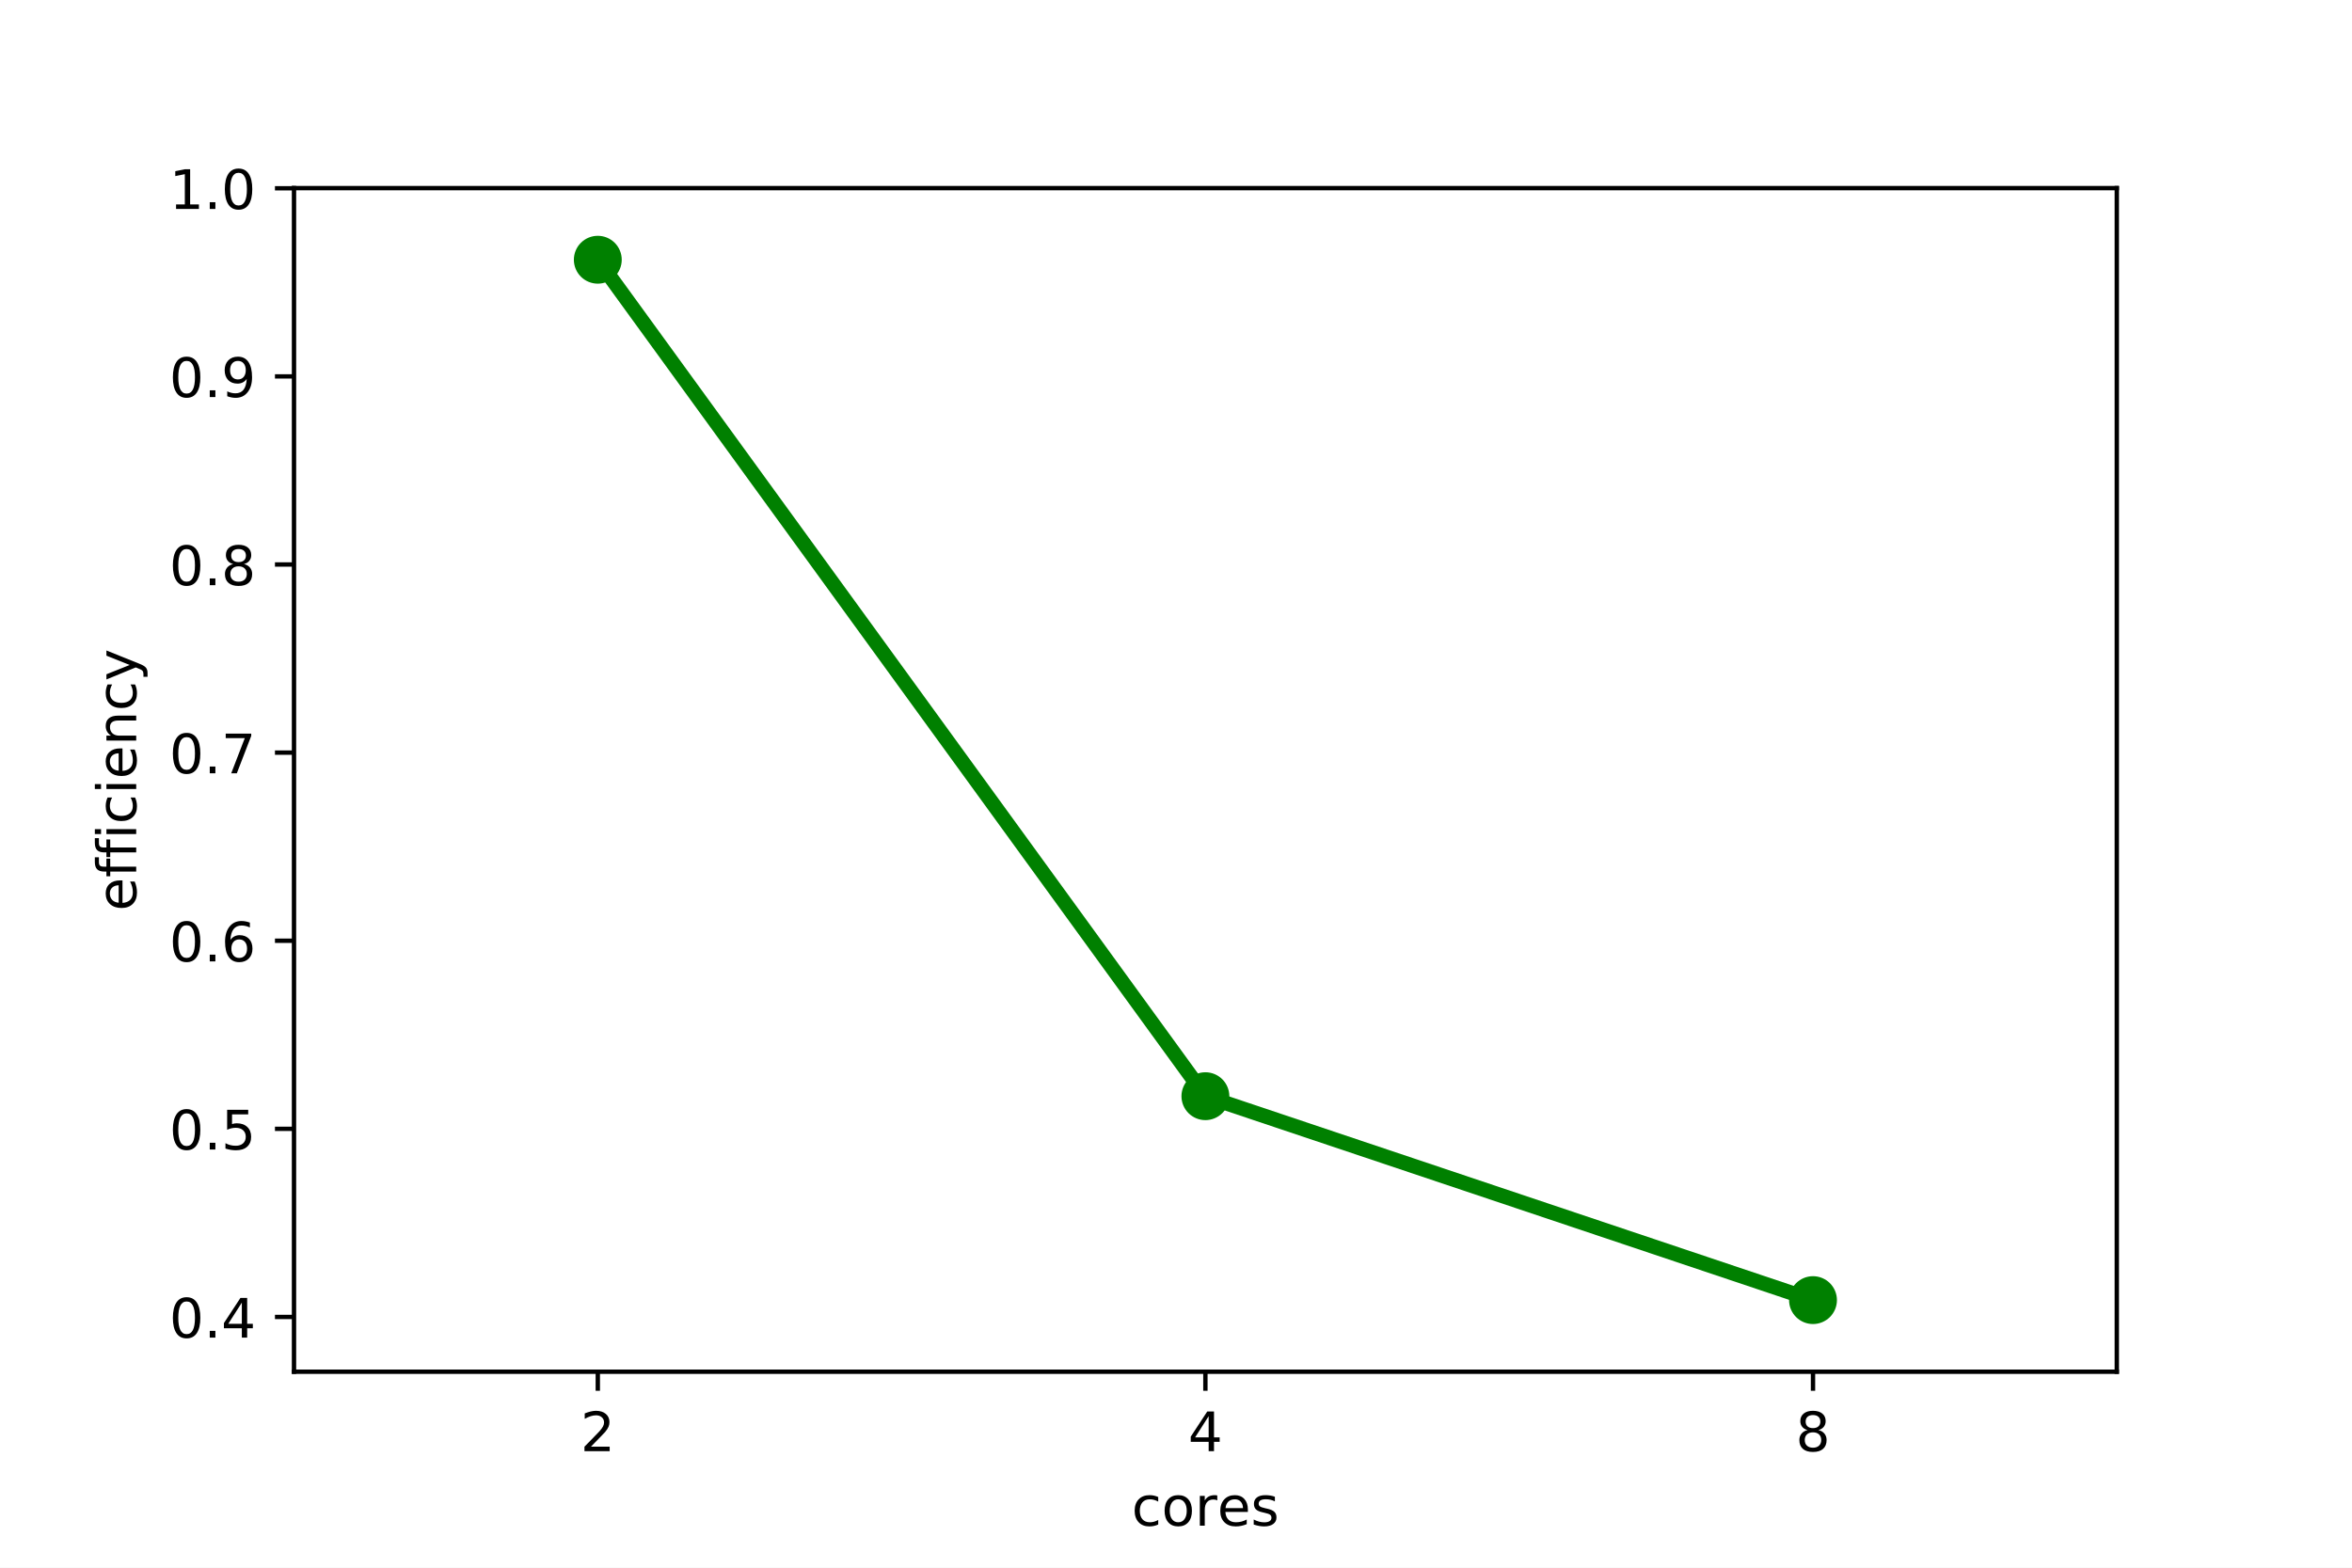
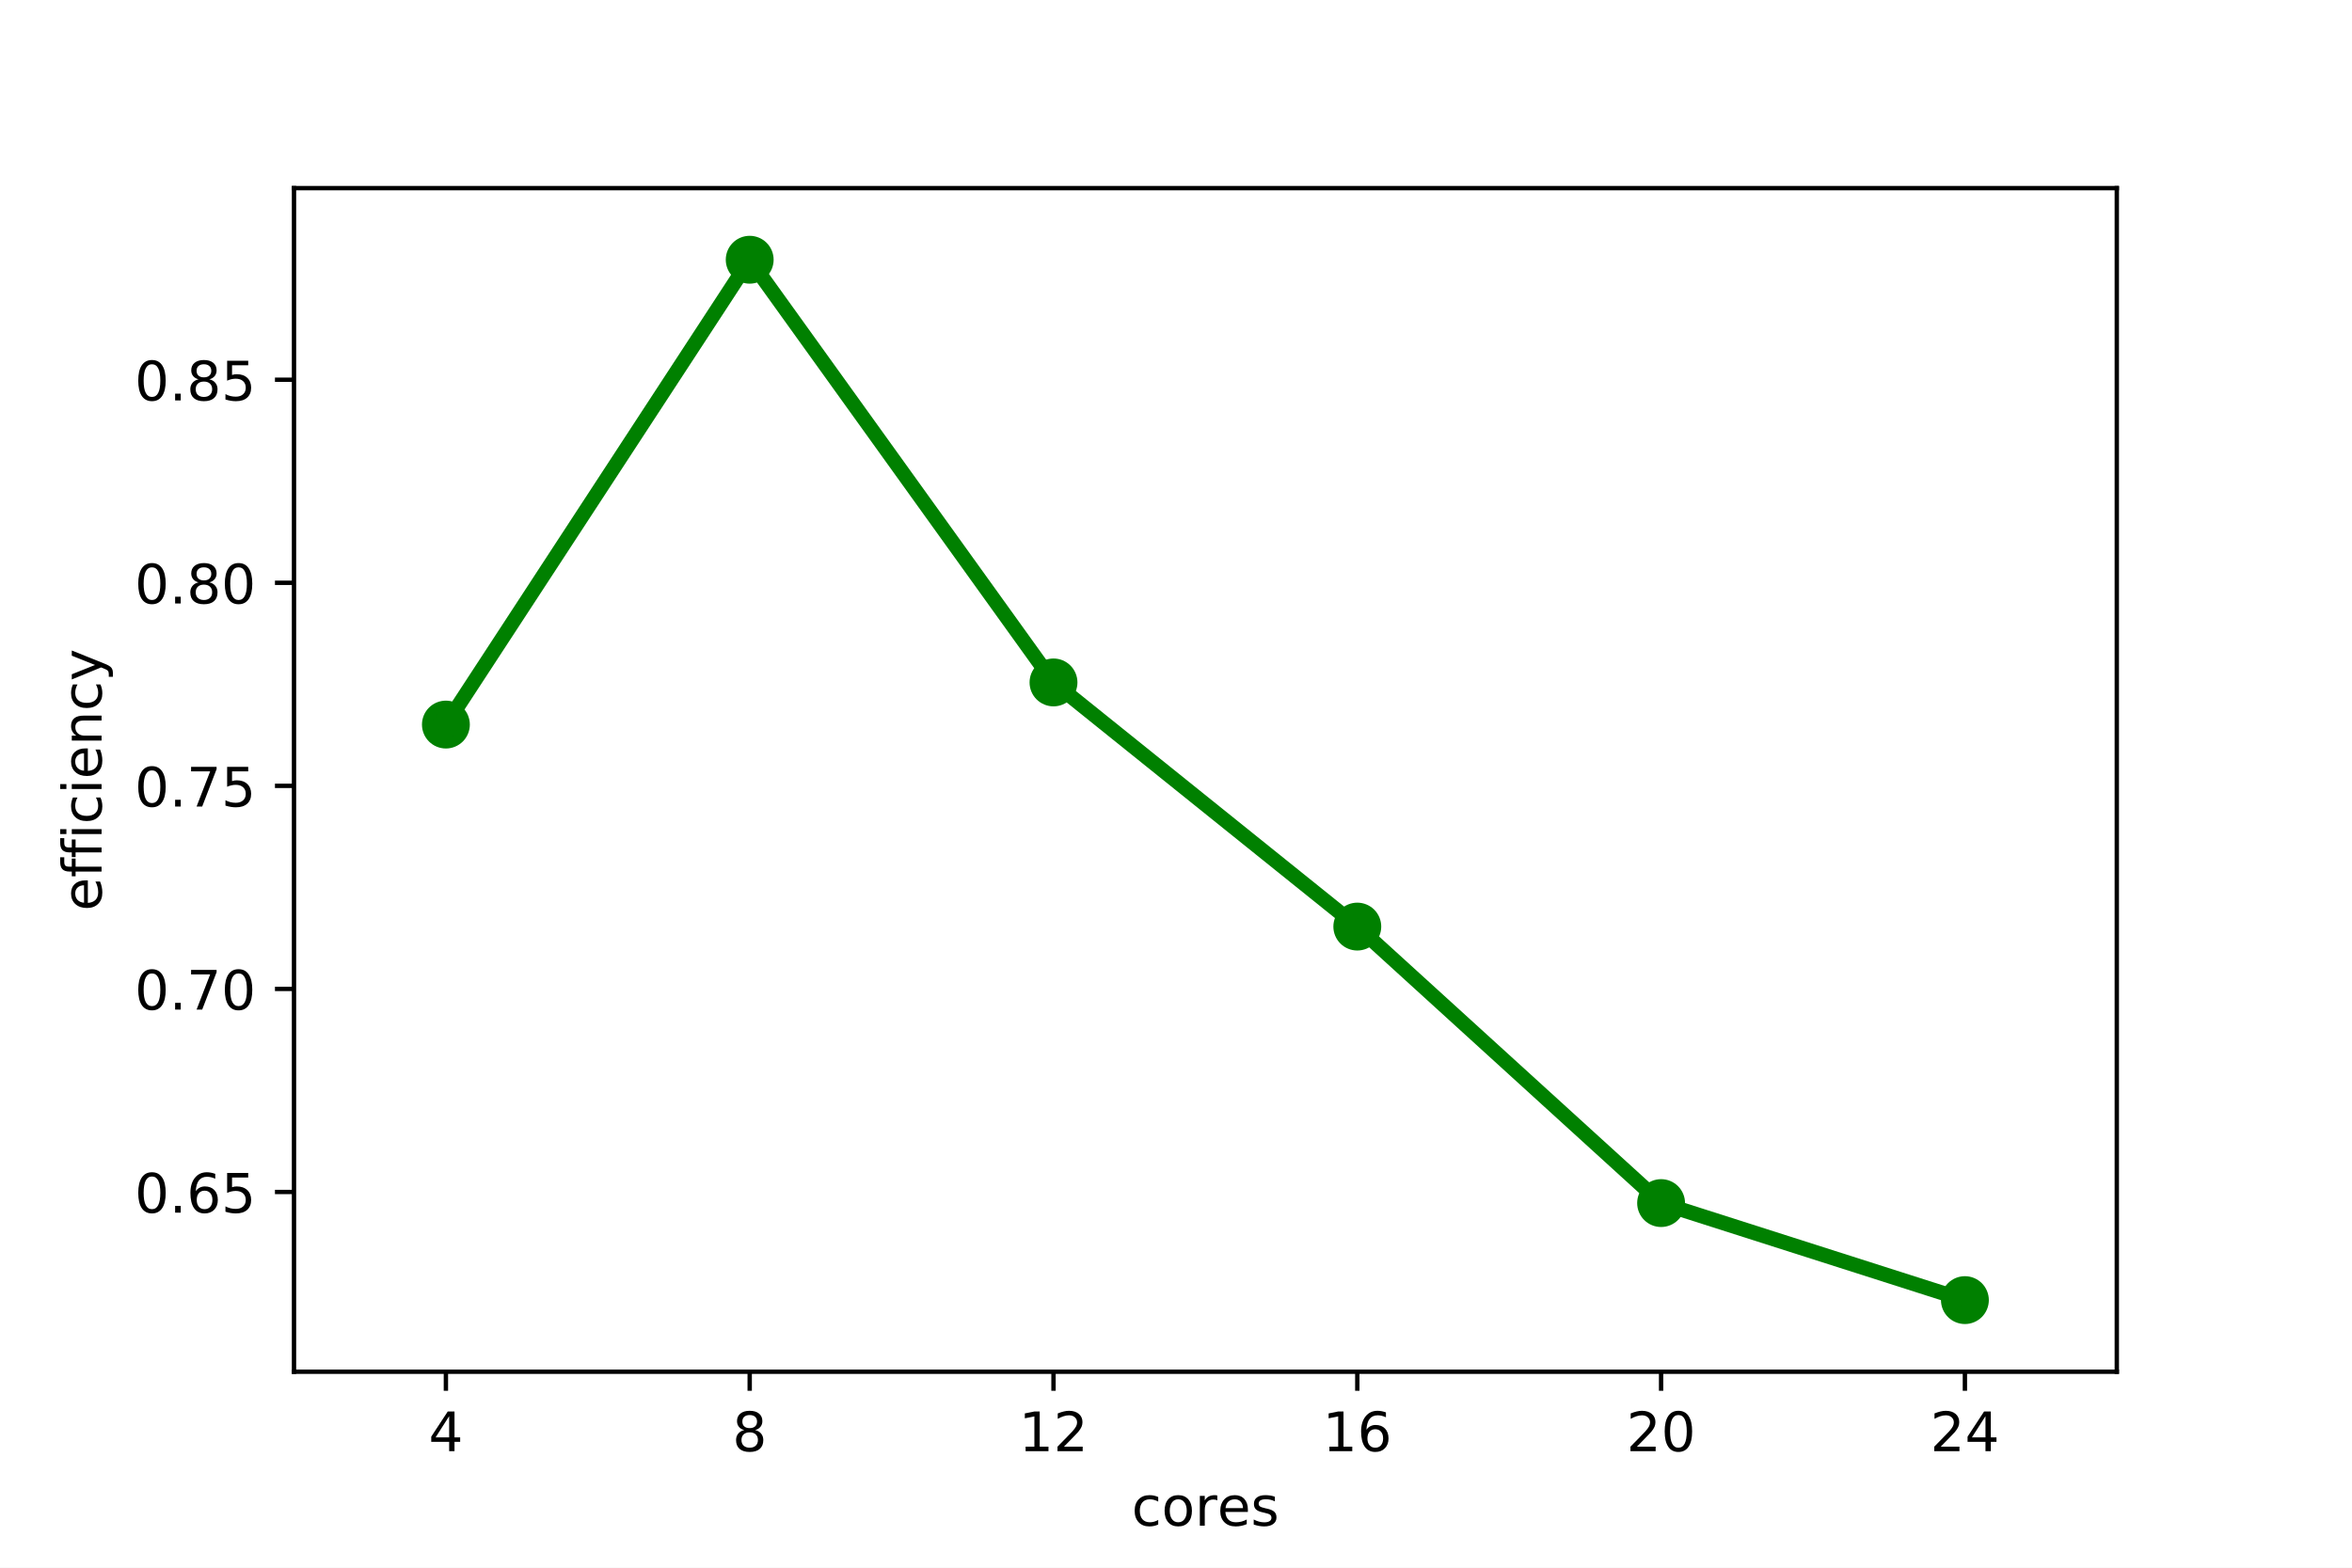
<svg xmlns="http://www.w3.org/2000/svg" xmlns:xlink="http://www.w3.org/1999/xlink" height="288pt" version="1.1" viewBox="0 0 432 288" width="432pt">
  <defs>
    <style type="text/css">
*{stroke-linecap:butt;stroke-linejoin:round;}
  </style>
  </defs>
  <g id="figure_1">
    <g id="patch_1">
      <path d="M 0 288  L 432 288  L 432 0  L 0 0  z " style="fill:#ffffff;" />
    </g>
    <g id="axes_1">
      <g id="patch_2">
        <path d="M 54 252  L 388.8 252  L 388.8 34.56  L 54 34.56  z " style="fill:#ffffff;" />
      </g>
      <g id="PathCollection_1">
        <defs>
-           <path d="M 0 3.384  C 0.897 3.384 1.758 3.027 2.393 2.393  C 3.027 1.758 3.384 0.897 3.384 0  C 3.384 -0.897 3.027 -1.758 2.393 -2.393  C 1.758 -3.027 0.897 -3.384 0 -3.384  C -0.897 -3.384 -1.758 -3.027 -2.393 -2.393  C -3.027 -1.758 -3.384 -0.897 -3.384 0  C -3.384 0.897 -3.027 1.758 -2.393 2.393  C -1.758 3.027 -0.897 3.384 0 3.384  z " id="C0_0_9e972ed85a" />
+           <path d="M 0 3.384  C 0.897 3.384 1.758 3.027 2.393 2.393  C 3.027 1.758 3.384 0.897 3.384 0  C 3.384 -0.897 3.027 -1.758 2.393 -2.393  C 1.758 -3.027 0.897 -3.384 0 -3.384  C -0.897 -3.384 -1.758 -3.027 -2.393 -2.393  C -3.027 -1.758 -3.384 -0.897 -3.384 0  C -3.384 0.897 -3.027 1.758 -2.393 2.393  C -1.758 3.027 -0.897 3.384 0 3.384  z " id="C0_0_8ddff40547" />
        </defs>
-         <g clip-path="url(#p227d77dbf6)">
-           <use style="fill:#008000;stroke:#008000;stroke-width:2.025;" x="109.8" xlink:href="#C0_0_9e972ed85a" y="47.716" />
-         </g>
-         <g clip-path="url(#p227d77dbf6)">
-           <use style="fill:#008000;stroke:#008000;stroke-width:2.025;" x="221.4" xlink:href="#C0_0_9e972ed85a" y="201.382" />
-         </g>
-         <g clip-path="url(#p227d77dbf6)">
-           <use style="fill:#008000;stroke:#008000;stroke-width:2.025;" x="333" xlink:href="#C0_0_9e972ed85a" y="238.844" />
+         <g clip-path="url(#p29b16059b0)">
+           <use style="fill:#008000;stroke:#008000;stroke-width:2.025;" x="81.9" xlink:href="#C0_0_8ddff40547" y="133.111" />
+         </g>
+         <g clip-path="url(#p29b16059b0)">
+           <use style="fill:#008000;stroke:#008000;stroke-width:2.025;" x="137.7" xlink:href="#C0_0_8ddff40547" y="47.716" />
+         </g>
+         <g clip-path="url(#p29b16059b0)">
+           <use style="fill:#008000;stroke:#008000;stroke-width:2.025;" x="193.5" xlink:href="#C0_0_8ddff40547" y="125.371" />
+         </g>
+         <g clip-path="url(#p29b16059b0)">
+           <use style="fill:#008000;stroke:#008000;stroke-width:2.025;" x="249.3" xlink:href="#C0_0_8ddff40547" y="170.223" />
+         </g>
+         <g clip-path="url(#p29b16059b0)">
+           <use style="fill:#008000;stroke:#008000;stroke-width:2.025;" x="305.1" xlink:href="#C0_0_8ddff40547" y="221.018" />
+         </g>
+         <g clip-path="url(#p29b16059b0)">
+           <use style="fill:#008000;stroke:#008000;stroke-width:2.025;" x="360.9" xlink:href="#C0_0_8ddff40547" y="238.844" />
        </g>
      </g>
      <g id="matplotlib.axis_1">
        <g id="xtick_1">
          <g id="line2d_1">
            <defs>
-               <path d="M 0 0  L 0 3.5  " id="m2e7a0b9822" style="stroke:#000000;stroke-width:0.8;" />
-             </defs>
-             <g>
-               <use style="stroke:#000000;stroke-width:0.8;" x="109.8" xlink:href="#m2e7a0b9822" y="252" />
+               <path d="M 0 0  L 0 3.5  " id="m9f8b413716" style="stroke:#000000;stroke-width:0.8;" />
+             </defs>
+             <g>
+               <use style="stroke:#000000;stroke-width:0.8;" x="81.9" xlink:href="#m9f8b413716" y="252" />
            </g>
          </g>
          <g id="text_1">
            <defs>
-               <path d="M 19.188 8.297  L 53.609 8.297  L 53.609 0  L 7.328 0  L 7.328 8.297  Q 12.938 14.109 22.625 23.891  Q 32.328 33.688 34.812 36.531  Q 39.547 41.844 41.422 45.531  Q 43.312 49.219 43.312 52.781  Q 43.312 58.594 39.234 62.25  Q 35.156 65.922 28.609 65.922  Q 23.969 65.922 18.812 64.312  Q 13.672 62.703 7.812 59.422  L 7.812 69.391  Q 13.766 71.781 18.938 73  Q 24.125 74.219 28.422 74.219  Q 39.75 74.219 46.484 68.547  Q 53.219 62.891 53.219 53.422  Q 53.219 48.922 51.531 44.891  Q 49.859 40.875 45.406 35.406  Q 44.188 33.984 37.641 27.219  Q 31.109 20.453 19.188 8.297  z " id="DejaVuSans-50" />
-             </defs>
-             <g transform="translate(106.6188 266.5984)scale(0.1 -0.1)">
-               <use xlink:href="#DejaVuSans-50" />
+               <path d="M 37.797 64.312  L 12.891 25.391  L 37.797 25.391  z M 35.203 72.906  L 47.609 72.906  L 47.609 25.391  L 58.016 25.391  L 58.016 17.188  L 47.609 17.188  L 47.609 0  L 37.797 0  L 37.797 17.188  L 4.891 17.188  L 4.891 26.703  z " id="DejaVuSans-52" />
+             </defs>
+             <g transform="translate(78.71875 266.5984)scale(0.1 -0.1)">
+               <use xlink:href="#DejaVuSans-52" />
            </g>
          </g>
        </g>
        <g id="xtick_2">
          <g id="line2d_2">
            <g>
-               <use style="stroke:#000000;stroke-width:0.8;" x="221.4" xlink:href="#m2e7a0b9822" y="252" />
+               <use style="stroke:#000000;stroke-width:0.8;" x="137.7" xlink:href="#m9f8b413716" y="252" />
            </g>
          </g>
          <g id="text_2">
            <defs>
-               <path d="M 37.797 64.312  L 12.891 25.391  L 37.797 25.391  z M 35.203 72.906  L 47.609 72.906  L 47.609 25.391  L 58.016 25.391  L 58.016 17.188  L 47.609 17.188  L 47.609 0  L 37.797 0  L 37.797 17.188  L 4.891 17.188  L 4.891 26.703  z " id="DejaVuSans-52" />
-             </defs>
-             <g transform="translate(218.2188 266.5984)scale(0.1 -0.1)">
-               <use xlink:href="#DejaVuSans-52" />
+               <path d="M 31.781 34.625  Q 24.75 34.625 20.719 30.859  Q 16.703 27.094 16.703 20.516  Q 16.703 13.922 20.719 10.156  Q 24.75 6.391 31.781 6.391  Q 38.812 6.391 42.859 10.172  Q 46.922 13.969 46.922 20.516  Q 46.922 27.094 42.891 30.859  Q 38.875 34.625 31.781 34.625  z M 21.922 38.812  Q 15.578 40.375 12.031 44.719  Q 8.5 49.078 8.5 55.328  Q 8.5 64.062 14.719 69.141  Q 20.953 74.219 31.781 74.219  Q 42.672 74.219 48.875 69.141  Q 55.078 64.062 55.078 55.328  Q 55.078 49.078 51.531 44.719  Q 48 40.375 41.703 38.812  Q 48.828 37.156 52.797 32.312  Q 56.781 27.484 56.781 20.516  Q 56.781 9.906 50.312 4.234  Q 43.844 -1.422 31.781 -1.422  Q 19.734 -1.422 13.25 4.234  Q 6.781 9.906 6.781 20.516  Q 6.781 27.484 10.781 32.312  Q 14.797 37.156 21.922 38.812  z M 18.312 54.391  Q 18.312 48.734 21.844 45.562  Q 25.391 42.391 31.781 42.391  Q 38.141 42.391 41.719 45.562  Q 45.312 48.734 45.312 54.391  Q 45.312 60.062 41.719 63.234  Q 38.141 66.406 31.781 66.406  Q 25.391 66.406 21.844 63.234  Q 18.312 60.062 18.312 54.391  z " id="DejaVuSans-56" />
+             </defs>
+             <g transform="translate(134.5188 266.5984)scale(0.1 -0.1)">
+               <use xlink:href="#DejaVuSans-56" />
            </g>
          </g>
        </g>
        <g id="xtick_3">
          <g id="line2d_3">
            <g>
-               <use style="stroke:#000000;stroke-width:0.8;" x="333" xlink:href="#m2e7a0b9822" y="252" />
+               <use style="stroke:#000000;stroke-width:0.8;" x="193.5" xlink:href="#m9f8b413716" y="252" />
            </g>
          </g>
          <g id="text_3">
            <defs>
-               <path d="M 31.781 34.625  Q 24.75 34.625 20.719 30.859  Q 16.703 27.094 16.703 20.516  Q 16.703 13.922 20.719 10.156  Q 24.75 6.391 31.781 6.391  Q 38.812 6.391 42.859 10.172  Q 46.922 13.969 46.922 20.516  Q 46.922 27.094 42.891 30.859  Q 38.875 34.625 31.781 34.625  z M 21.922 38.812  Q 15.578 40.375 12.031 44.719  Q 8.5 49.078 8.5 55.328  Q 8.5 64.062 14.719 69.141  Q 20.953 74.219 31.781 74.219  Q 42.672 74.219 48.875 69.141  Q 55.078 64.062 55.078 55.328  Q 55.078 49.078 51.531 44.719  Q 48 40.375 41.703 38.812  Q 48.828 37.156 52.797 32.312  Q 56.781 27.484 56.781 20.516  Q 56.781 9.906 50.312 4.234  Q 43.844 -1.422 31.781 -1.422  Q 19.734 -1.422 13.25 4.234  Q 6.781 9.906 6.781 20.516  Q 6.781 27.484 10.781 32.312  Q 14.797 37.156 21.922 38.812  z M 18.312 54.391  Q 18.312 48.734 21.844 45.562  Q 25.391 42.391 31.781 42.391  Q 38.141 42.391 41.719 45.562  Q 45.312 48.734 45.312 54.391  Q 45.312 60.062 41.719 63.234  Q 38.141 66.406 31.781 66.406  Q 25.391 66.406 21.844 63.234  Q 18.312 60.062 18.312 54.391  z " id="DejaVuSans-56" />
-             </defs>
-             <g transform="translate(329.8188 266.5984)scale(0.1 -0.1)">
-               <use xlink:href="#DejaVuSans-56" />
-             </g>
-           </g>
-         </g>
-         <g id="text_4">
+               <path d="M 12.406 8.297  L 28.516 8.297  L 28.516 63.922  L 10.984 60.406  L 10.984 69.391  L 28.422 72.906  L 38.281 72.906  L 38.281 8.297  L 54.391 8.297  L 54.391 0  L 12.406 0  z " id="DejaVuSans-49" />
+               <path d="M 19.188 8.297  L 53.609 8.297  L 53.609 0  L 7.328 0  L 7.328 8.297  Q 12.938 14.109 22.625 23.891  Q 32.328 33.688 34.812 36.531  Q 39.547 41.844 41.422 45.531  Q 43.312 49.219 43.312 52.781  Q 43.312 58.594 39.234 62.25  Q 35.156 65.922 28.609 65.922  Q 23.969 65.922 18.812 64.312  Q 13.672 62.703 7.812 59.422  L 7.812 69.391  Q 13.766 71.781 18.938 73  Q 24.125 74.219 28.422 74.219  Q 39.75 74.219 46.484 68.547  Q 53.219 62.891 53.219 53.422  Q 53.219 48.922 51.531 44.891  Q 49.859 40.875 45.406 35.406  Q 44.188 33.984 37.641 27.219  Q 31.109 20.453 19.188 8.297  z " id="DejaVuSans-50" />
+             </defs>
+             <g transform="translate(187.1375 266.5984)scale(0.1 -0.1)">
+               <use xlink:href="#DejaVuSans-49" />
+               <use x="63.623" xlink:href="#DejaVuSans-50" />
+             </g>
+           </g>
+         </g>
+         <g id="xtick_4">
+           <g id="line2d_4">
+             <g>
+               <use style="stroke:#000000;stroke-width:0.8;" x="249.3" xlink:href="#m9f8b413716" y="252" />
+             </g>
+           </g>
+           <g id="text_4">
+             <defs>
+               <path d="M 33.016 40.375  Q 26.375 40.375 22.484 35.828  Q 18.609 31.297 18.609 23.391  Q 18.609 15.531 22.484 10.953  Q 26.375 6.391 33.016 6.391  Q 39.656 6.391 43.531 10.953  Q 47.406 15.531 47.406 23.391  Q 47.406 31.297 43.531 35.828  Q 39.656 40.375 33.016 40.375  z M 52.594 71.297  L 52.594 62.312  Q 48.875 64.062 45.094 64.984  Q 41.312 65.922 37.594 65.922  Q 27.828 65.922 22.672 59.328  Q 17.531 52.734 16.797 39.406  Q 19.672 43.656 24.016 45.922  Q 28.375 48.188 33.594 48.188  Q 44.578 48.188 50.953 41.516  Q 57.328 34.859 57.328 23.391  Q 57.328 12.156 50.688 5.359  Q 44.047 -1.422 33.016 -1.422  Q 20.359 -1.422 13.672 8.266  Q 6.984 17.969 6.984 36.375  Q 6.984 53.656 15.188 63.938  Q 23.391 74.219 37.203 74.219  Q 40.922 74.219 44.703 73.484  Q 48.484 72.75 52.594 71.297  z " id="DejaVuSans-54" />
+             </defs>
+             <g transform="translate(242.9375 266.5984)scale(0.1 -0.1)">
+               <use xlink:href="#DejaVuSans-49" />
+               <use x="63.623" xlink:href="#DejaVuSans-54" />
+             </g>
+           </g>
+         </g>
+         <g id="xtick_5">
+           <g id="line2d_5">
+             <g>
+               <use style="stroke:#000000;stroke-width:0.8;" x="305.1" xlink:href="#m9f8b413716" y="252" />
+             </g>
+           </g>
+           <g id="text_5">
+             <defs>
+               <path d="M 31.781 66.406  Q 24.172 66.406 20.328 58.906  Q 16.5 51.422 16.5 36.375  Q 16.5 21.391 20.328 13.891  Q 24.172 6.391 31.781 6.391  Q 39.453 6.391 43.281 13.891  Q 47.125 21.391 47.125 36.375  Q 47.125 51.422 43.281 58.906  Q 39.453 66.406 31.781 66.406  z M 31.781 74.219  Q 44.047 74.219 50.516 64.516  Q 56.984 54.828 56.984 36.375  Q 56.984 17.969 50.516 8.266  Q 44.047 -1.422 31.781 -1.422  Q 19.531 -1.422 13.062 8.266  Q 6.594 17.969 6.594 36.375  Q 6.594 54.828 13.062 64.516  Q 19.531 74.219 31.781 74.219  z " id="DejaVuSans-48" />
+             </defs>
+             <g transform="translate(298.7375 266.5984)scale(0.1 -0.1)">
+               <use xlink:href="#DejaVuSans-50" />
+               <use x="63.623" xlink:href="#DejaVuSans-48" />
+             </g>
+           </g>
+         </g>
+         <g id="xtick_6">
+           <g id="line2d_6">
+             <g>
+               <use style="stroke:#000000;stroke-width:0.8;" x="360.9" xlink:href="#m9f8b413716" y="252" />
+             </g>
+           </g>
+           <g id="text_6">
+             <g transform="translate(354.5375 266.5984)scale(0.1 -0.1)">
+               <use xlink:href="#DejaVuSans-50" />
+               <use x="63.623" xlink:href="#DejaVuSans-52" />
+             </g>
+           </g>
+         </g>
+         <g id="text_7">
          <defs>
            <path d="M 48.781 52.594  L 48.781 44.188  Q 44.969 46.297 41.141 47.344  Q 37.312 48.391 33.406 48.391  Q 24.656 48.391 19.812 42.844  Q 14.984 37.312 14.984 27.297  Q 14.984 17.281 19.812 11.734  Q 24.656 6.203 33.406 6.203  Q 37.312 6.203 41.141 7.25  Q 44.969 8.297 48.781 10.406  L 48.781 2.094  Q 45.016 0.344 40.984 -0.531  Q 36.969 -1.422 32.422 -1.422  Q 20.062 -1.422 12.781 6.344  Q 5.516 14.109 5.516 27.297  Q 5.516 40.672 12.859 48.328  Q 20.219 56 33.016 56  Q 37.156 56 41.109 55.141  Q 45.062 54.297 48.781 52.594  z " id="DejaVuSans-99" />
            <path d="M 30.609 48.391  Q 23.391 48.391 19.188 42.75  Q 14.984 37.109 14.984 27.297  Q 14.984 17.484 19.156 11.844  Q 23.344 6.203 30.609 6.203  Q 37.797 6.203 41.984 11.859  Q 46.188 17.531 46.188 27.297  Q 46.188 37.016 41.984 42.703  Q 37.797 48.391 30.609 48.391  z M 30.609 56  Q 42.328 56 49.016 48.375  Q 55.719 40.766 55.719 27.297  Q 55.719 13.875 49.016 6.219  Q 42.328 -1.422 30.609 -1.422  Q 18.844 -1.422 12.172 6.219  Q 5.516 13.875 5.516 27.297  Q 5.516 40.766 12.172 48.375  Q 18.844 56 30.609 56  z " id="DejaVuSans-111" />
            <path d="M 41.109 46.297  Q 39.594 47.172 37.812 47.578  Q 36.031 48 33.891 48  Q 26.266 48 22.188 43.047  Q 18.109 38.094 18.109 28.812  L 18.109 0  L 9.078 0  L 9.078 54.688  L 18.109 54.688  L 18.109 46.188  Q 20.953 51.172 25.484 53.578  Q 30.031 56 36.531 56  Q 37.453 56 38.578 55.875  Q 39.703 55.766 41.062 55.516  z " id="DejaVuSans-114" />
            <path d="M 56.203 29.594  L 56.203 25.203  L 14.891 25.203  Q 15.484 15.922 20.484 11.062  Q 25.484 6.203 34.422 6.203  Q 39.594 6.203 44.453 7.469  Q 49.312 8.734 54.109 11.281  L 54.109 2.781  Q 49.266 0.734 44.188 -0.344  Q 39.109 -1.422 33.891 -1.422  Q 20.797 -1.422 13.156 6.188  Q 5.516 13.812 5.516 26.812  Q 5.516 40.234 12.766 48.109  Q 20.016 56 32.328 56  Q 43.359 56 49.781 48.891  Q 56.203 41.797 56.203 29.594  z M 47.219 32.234  Q 47.125 39.594 43.094 43.984  Q 39.062 48.391 32.422 48.391  Q 24.906 48.391 20.391 44.141  Q 15.875 39.891 15.188 32.172  z " id="DejaVuSans-101" />
            <path d="M 44.281 53.078  L 44.281 44.578  Q 40.484 46.531 36.375 47.5  Q 32.281 48.484 27.875 48.484  Q 21.188 48.484 17.844 46.438  Q 14.5 44.391 14.5 40.281  Q 14.5 37.156 16.891 35.375  Q 19.281 33.594 26.516 31.984  L 29.594 31.297  Q 39.156 29.25 43.188 25.516  Q 47.219 21.781 47.219 15.094  Q 47.219 7.469 41.188 3.016  Q 35.156 -1.422 24.609 -1.422  Q 20.219 -1.422 15.453 -0.562  Q 10.688 0.297 5.422 2  L 5.422 11.281  Q 10.406 8.688 15.234 7.391  Q 20.062 6.109 24.812 6.109  Q 31.156 6.109 34.562 8.281  Q 37.984 10.453 37.984 14.406  Q 37.984 18.062 35.516 20.016  Q 33.062 21.969 24.703 23.781  L 21.578 24.516  Q 13.234 26.266 9.516 29.906  Q 5.812 33.547 5.812 39.891  Q 5.812 47.609 11.281 51.797  Q 16.75 56 26.812 56  Q 31.781 56 36.172 55.266  Q 40.578 54.547 44.281 53.078  z " id="DejaVuSans-115" />
          </defs>
          <g transform="translate(207.8562 280.2766)scale(0.1 -0.1)">
            <use xlink:href="#DejaVuSans-99" />
            <use x="54.98" xlink:href="#DejaVuSans-111" />
            <use x="116.162" xlink:href="#DejaVuSans-114" />
            <use x="157.244" xlink:href="#DejaVuSans-101" />
            <use x="218.768" xlink:href="#DejaVuSans-115" />
          </g>
        </g>
      </g>
      <g id="matplotlib.axis_2">
        <g id="ytick_1">
-           <g id="line2d_4">
-             <defs>
-               <path d="M 0 0  L -3.5 0  " id="md3634dbfb7" style="stroke:#000000;stroke-width:0.8;" />
-             </defs>
-             <g>
-               <use style="stroke:#000000;stroke-width:0.8;" x="54" xlink:href="#md3634dbfb7" y="241.936" />
-             </g>
-           </g>
-           <g id="text_5">
-             <defs>
-               <path d="M 31.781 66.406  Q 24.172 66.406 20.328 58.906  Q 16.5 51.422 16.5 36.375  Q 16.5 21.391 20.328 13.891  Q 24.172 6.391 31.781 6.391  Q 39.453 6.391 43.281 13.891  Q 47.125 21.391 47.125 36.375  Q 47.125 51.422 43.281 58.906  Q 39.453 66.406 31.781 66.406  z M 31.781 74.219  Q 44.047 74.219 50.516 64.516  Q 56.984 54.828 56.984 36.375  Q 56.984 17.969 50.516 8.266  Q 44.047 -1.422 31.781 -1.422  Q 19.531 -1.422 13.062 8.266  Q 6.594 17.969 6.594 36.375  Q 6.594 54.828 13.062 64.516  Q 19.531 74.219 31.781 74.219  z " id="DejaVuSans-48" />
+           <g id="line2d_7">
+             <defs>
+               <path d="M 0 0  L -3.5 0  " id="m214eeabf2b" style="stroke:#000000;stroke-width:0.8;" />
+             </defs>
+             <g>
+               <use style="stroke:#000000;stroke-width:0.8;" x="54" xlink:href="#m214eeabf2b" y="218.978" />
+             </g>
+           </g>
+           <g id="text_8">
+             <defs>
              <path d="M 10.688 12.406  L 21 12.406  L 21 0  L 10.688 0  z " id="DejaVuSans-46" />
-             </defs>
-             <g transform="translate(31.09688 245.7347)scale(0.1 -0.1)">
-               <use xlink:href="#DejaVuSans-48" />
-               <use x="63.623" xlink:href="#DejaVuSans-46" />
-               <use x="95.41" xlink:href="#DejaVuSans-52" />
+               <path d="M 10.797 72.906  L 49.516 72.906  L 49.516 64.594  L 19.828 64.594  L 19.828 46.734  Q 21.969 47.469 24.109 47.828  Q 26.266 48.188 28.422 48.188  Q 40.625 48.188 47.75 41.5  Q 54.891 34.812 54.891 23.391  Q 54.891 11.625 47.562 5.094  Q 40.234 -1.422 26.906 -1.422  Q 22.312 -1.422 17.547 -0.641  Q 12.797 0.141 7.719 1.703  L 7.719 11.625  Q 12.109 9.234 16.797 8.062  Q 21.484 6.891 26.703 6.891  Q 35.156 6.891 40.078 11.328  Q 45.016 15.766 45.016 23.391  Q 45.016 31 40.078 35.438  Q 35.156 39.891 26.703 39.891  Q 22.75 39.891 18.812 39.016  Q 14.891 38.141 10.797 36.281  z " id="DejaVuSans-53" />
+             </defs>
+             <g transform="translate(24.73438 222.7771)scale(0.1 -0.1)">
+               <use xlink:href="#DejaVuSans-48" />
+               <use x="63.623" xlink:href="#DejaVuSans-46" />
+               <use x="95.41" xlink:href="#DejaVuSans-54" />
+               <use x="159.033" xlink:href="#DejaVuSans-53" />
            </g>
          </g>
        </g>
        <g id="ytick_2">
-           <g id="line2d_5">
-             <g>
-               <use style="stroke:#000000;stroke-width:0.8;" x="54" xlink:href="#md3634dbfb7" y="207.378" />
-             </g>
-           </g>
-           <g id="text_6">
-             <defs>
-               <path d="M 10.797 72.906  L 49.516 72.906  L 49.516 64.594  L 19.828 64.594  L 19.828 46.734  Q 21.969 47.469 24.109 47.828  Q 26.266 48.188 28.422 48.188  Q 40.625 48.188 47.75 41.5  Q 54.891 34.812 54.891 23.391  Q 54.891 11.625 47.562 5.094  Q 40.234 -1.422 26.906 -1.422  Q 22.312 -1.422 17.547 -0.641  Q 12.797 0.141 7.719 1.703  L 7.719 11.625  Q 12.109 9.234 16.797 8.062  Q 21.484 6.891 26.703 6.891  Q 35.156 6.891 40.078 11.328  Q 45.016 15.766 45.016 23.391  Q 45.016 31 40.078 35.438  Q 35.156 39.891 26.703 39.891  Q 22.75 39.891 18.812 39.016  Q 14.891 38.141 10.797 36.281  z " id="DejaVuSans-53" />
-             </defs>
-             <g transform="translate(31.09688 211.177)scale(0.1 -0.1)">
-               <use xlink:href="#DejaVuSans-48" />
-               <use x="63.623" xlink:href="#DejaVuSans-46" />
-               <use x="95.41" xlink:href="#DejaVuSans-53" />
+           <g id="line2d_8">
+             <g>
+               <use style="stroke:#000000;stroke-width:0.8;" x="54" xlink:href="#m214eeabf2b" y="181.674" />
+             </g>
+           </g>
+           <g id="text_9">
+             <defs>
+               <path d="M 8.203 72.906  L 55.078 72.906  L 55.078 68.703  L 28.609 0  L 18.312 0  L 43.219 64.594  L 8.203 64.594  z " id="DejaVuSans-55" />
+             </defs>
+             <g transform="translate(24.73438 185.4732)scale(0.1 -0.1)">
+               <use xlink:href="#DejaVuSans-48" />
+               <use x="63.623" xlink:href="#DejaVuSans-46" />
+               <use x="95.41" xlink:href="#DejaVuSans-55" />
+               <use x="159.033" xlink:href="#DejaVuSans-48" />
            </g>
          </g>
        </g>
        <g id="ytick_3">
-           <g id="line2d_6">
-             <g>
-               <use style="stroke:#000000;stroke-width:0.8;" x="54" xlink:href="#md3634dbfb7" y="172.82" />
-             </g>
-           </g>
-           <g id="text_7">
-             <defs>
-               <path d="M 33.016 40.375  Q 26.375 40.375 22.484 35.828  Q 18.609 31.297 18.609 23.391  Q 18.609 15.531 22.484 10.953  Q 26.375 6.391 33.016 6.391  Q 39.656 6.391 43.531 10.953  Q 47.406 15.531 47.406 23.391  Q 47.406 31.297 43.531 35.828  Q 39.656 40.375 33.016 40.375  z M 52.594 71.297  L 52.594 62.312  Q 48.875 64.062 45.094 64.984  Q 41.312 65.922 37.594 65.922  Q 27.828 65.922 22.672 59.328  Q 17.531 52.734 16.797 39.406  Q 19.672 43.656 24.016 45.922  Q 28.375 48.188 33.594 48.188  Q 44.578 48.188 50.953 41.516  Q 57.328 34.859 57.328 23.391  Q 57.328 12.156 50.688 5.359  Q 44.047 -1.422 33.016 -1.422  Q 20.359 -1.422 13.672 8.266  Q 6.984 17.969 6.984 36.375  Q 6.984 53.656 15.188 63.938  Q 23.391 74.219 37.203 74.219  Q 40.922 74.219 44.703 73.484  Q 48.484 72.75 52.594 71.297  z " id="DejaVuSans-54" />
-             </defs>
-             <g transform="translate(31.09688 176.6192)scale(0.1 -0.1)">
-               <use xlink:href="#DejaVuSans-48" />
-               <use x="63.623" xlink:href="#DejaVuSans-46" />
-               <use x="95.41" xlink:href="#DejaVuSans-54" />
+           <g id="line2d_9">
+             <g>
+               <use style="stroke:#000000;stroke-width:0.8;" x="54" xlink:href="#m214eeabf2b" y="144.37" />
+             </g>
+           </g>
+           <g id="text_10">
+             <g transform="translate(24.73438 148.1693)scale(0.1 -0.1)">
+               <use xlink:href="#DejaVuSans-48" />
+               <use x="63.623" xlink:href="#DejaVuSans-46" />
+               <use x="95.41" xlink:href="#DejaVuSans-55" />
+               <use x="159.033" xlink:href="#DejaVuSans-53" />
            </g>
          </g>
        </g>
        <g id="ytick_4">
-           <g id="line2d_7">
-             <g>
-               <use style="stroke:#000000;stroke-width:0.8;" x="54" xlink:href="#md3634dbfb7" y="138.262" />
-             </g>
-           </g>
-           <g id="text_8">
-             <defs>
-               <path d="M 8.203 72.906  L 55.078 72.906  L 55.078 68.703  L 28.609 0  L 18.312 0  L 43.219 64.594  L 8.203 64.594  z " id="DejaVuSans-55" />
-             </defs>
-             <g transform="translate(31.09688 142.0615)scale(0.1 -0.1)">
-               <use xlink:href="#DejaVuSans-48" />
-               <use x="63.623" xlink:href="#DejaVuSans-46" />
-               <use x="95.41" xlink:href="#DejaVuSans-55" />
+           <g id="line2d_10">
+             <g>
+               <use style="stroke:#000000;stroke-width:0.8;" x="54" xlink:href="#m214eeabf2b" y="107.066" />
+             </g>
+           </g>
+           <g id="text_11">
+             <g transform="translate(24.73438 110.8653)scale(0.1 -0.1)">
+               <use xlink:href="#DejaVuSans-48" />
+               <use x="63.623" xlink:href="#DejaVuSans-46" />
+               <use x="95.41" xlink:href="#DejaVuSans-56" />
+               <use x="159.033" xlink:href="#DejaVuSans-48" />
            </g>
          </g>
        </g>
        <g id="ytick_5">
-           <g id="line2d_8">
-             <g>
-               <use style="stroke:#000000;stroke-width:0.8;" x="54" xlink:href="#md3634dbfb7" y="103.704" />
-             </g>
-           </g>
-           <g id="text_9">
-             <g transform="translate(31.09688 107.5037)scale(0.1 -0.1)">
+           <g id="line2d_11">
+             <g>
+               <use style="stroke:#000000;stroke-width:0.8;" x="54" xlink:href="#m214eeabf2b" y="69.762" />
+             </g>
+           </g>
+           <g id="text_12">
+             <g transform="translate(24.73438 73.5614)scale(0.1 -0.1)">
              <use xlink:href="#DejaVuSans-48" />
              <use x="63.623" xlink:href="#DejaVuSans-46" />
              <use x="95.41" xlink:href="#DejaVuSans-56" />
-             </g>
-           </g>
-         </g>
-         <g id="ytick_6">
-           <g id="line2d_9">
-             <g>
-               <use style="stroke:#000000;stroke-width:0.8;" x="54" xlink:href="#md3634dbfb7" y="69.147" />
-             </g>
-           </g>
-           <g id="text_10">
-             <defs>
-               <path d="M 10.984 1.516  L 10.984 10.5  Q 14.703 8.734 18.5 7.812  Q 22.312 6.891 25.984 6.891  Q 35.75 6.891 40.891 13.453  Q 46.047 20.016 46.781 33.406  Q 43.953 29.203 39.594 26.953  Q 35.25 24.703 29.984 24.703  Q 19.047 24.703 12.672 31.312  Q 6.297 37.938 6.297 49.422  Q 6.297 60.641 12.938 67.422  Q 19.578 74.219 30.609 74.219  Q 43.266 74.219 49.922 64.516  Q 56.594 54.828 56.594 36.375  Q 56.594 19.141 48.406 8.859  Q 40.234 -1.422 26.422 -1.422  Q 22.703 -1.422 18.891 -0.688  Q 15.094 0.047 10.984 1.516  z M 30.609 32.422  Q 37.25 32.422 41.125 36.953  Q 45.016 41.5 45.016 49.422  Q 45.016 57.281 41.125 61.844  Q 37.25 66.406 30.609 66.406  Q 23.969 66.406 20.094 61.844  Q 16.219 57.281 16.219 49.422  Q 16.219 41.5 20.094 36.953  Q 23.969 32.422 30.609 32.422  z " id="DejaVuSans-57" />
-             </defs>
-             <g transform="translate(31.09688 72.94595)scale(0.1 -0.1)">
-               <use xlink:href="#DejaVuSans-48" />
-               <use x="63.623" xlink:href="#DejaVuSans-46" />
-               <use x="95.41" xlink:href="#DejaVuSans-57" />
-             </g>
-           </g>
-         </g>
-         <g id="ytick_7">
-           <g id="line2d_10">
-             <g>
-               <use style="stroke:#000000;stroke-width:0.8;" x="54" xlink:href="#md3634dbfb7" y="34.589" />
-             </g>
-           </g>
-           <g id="text_11">
-             <defs>
-               <path d="M 12.406 8.297  L 28.516 8.297  L 28.516 63.922  L 10.984 60.406  L 10.984 69.391  L 28.422 72.906  L 38.281 72.906  L 38.281 8.297  L 54.391 8.297  L 54.391 0  L 12.406 0  z " id="DejaVuSans-49" />
-             </defs>
-             <g transform="translate(31.09688 38.3882)scale(0.1 -0.1)">
-               <use xlink:href="#DejaVuSans-49" />
-               <use x="63.623" xlink:href="#DejaVuSans-46" />
-               <use x="95.41" xlink:href="#DejaVuSans-48" />
-             </g>
-           </g>
-         </g>
-         <g id="text_12">
+               <use x="159.033" xlink:href="#DejaVuSans-53" />
+             </g>
+           </g>
+         </g>
+         <g id="text_13">
          <defs>
            <path d="M 37.109 75.984  L 37.109 68.5  L 28.516 68.5  Q 23.688 68.5 21.797 66.547  Q 19.922 64.594 19.922 59.516  L 19.922 54.688  L 34.719 54.688  L 34.719 47.703  L 19.922 47.703  L 19.922 0  L 10.891 0  L 10.891 47.703  L 2.297 47.703  L 2.297 54.688  L 10.891 54.688  L 10.891 58.5  Q 10.891 67.625 15.141 71.797  Q 19.391 75.984 28.609 75.984  z " id="DejaVuSans-102" />
            <path d="M 9.422 54.688  L 18.406 54.688  L 18.406 0  L 9.422 0  z M 9.422 75.984  L 18.406 75.984  L 18.406 64.594  L 9.422 64.594  z " id="DejaVuSans-105" />
            <path d="M 54.891 33.016  L 54.891 0  L 45.906 0  L 45.906 32.719  Q 45.906 40.484 42.875 44.328  Q 39.844 48.188 33.797 48.188  Q 26.516 48.188 22.312 43.547  Q 18.109 38.922 18.109 30.906  L 18.109 0  L 9.078 0  L 9.078 54.688  L 18.109 54.688  L 18.109 46.188  Q 21.344 51.125 25.703 53.562  Q 30.078 56 35.797 56  Q 45.219 56 50.047 50.172  Q 54.891 44.344 54.891 33.016  z " id="DejaVuSans-110" />
            <path d="M 32.172 -5.078  Q 28.375 -14.844 24.75 -17.812  Q 21.141 -20.797 15.094 -20.797  L 7.906 -20.797  L 7.906 -13.281  L 13.188 -13.281  Q 16.891 -13.281 18.938 -11.516  Q 21 -9.766 23.484 -3.219  L 25.094 0.875  L 2.984 54.688  L 12.5 54.688  L 29.594 11.922  L 46.688 54.688  L 56.203 54.688  z " id="DejaVuSans-121" />
          </defs>
-           <g transform="translate(25.01719 167.3581)rotate(-90)scale(0.1 -0.1)">
+           <g transform="translate(18.65469 167.3581)rotate(-90)scale(0.1 -0.1)">
            <use xlink:href="#DejaVuSans-101" />
            <use x="61.523" xlink:href="#DejaVuSans-102" />
            <use x="96.729" xlink:href="#DejaVuSans-102" />
            <use x="131.934" xlink:href="#DejaVuSans-105" />
            <use x="159.717" xlink:href="#DejaVuSans-99" />
            <use x="214.697" xlink:href="#DejaVuSans-105" />
            <use x="242.48" xlink:href="#DejaVuSans-101" />
            <use x="304.004" xlink:href="#DejaVuSans-110" />
            <use x="367.383" xlink:href="#DejaVuSans-99" />
            <use x="422.363" xlink:href="#DejaVuSans-121" />
          </g>
        </g>
      </g>
-       <g id="line2d_11">
-         <path clip-path="url(#p227d77dbf6)" d="M 109.8 47.716  L 221.4 201.382  L 333 238.844  " style="fill:none;stroke:#008000;stroke-linecap:square;stroke-width:2.7;" />
-       </g>
      <g id="line2d_12">
-         <path clip-path="url(#p227d77dbf6)" d="M 0 0  " style="fill:none;stroke:#008000;stroke-linecap:square;stroke-width:2.7;" />
+         <path clip-path="url(#p29b16059b0)" d="M 81.9 133.111  L 137.7 47.716  L 193.5 125.371  L 249.3 170.223  L 305.1 221.018  L 360.9 238.844  " style="fill:none;stroke:#008000;stroke-linecap:square;stroke-width:2.7;" />
      </g>
      <g id="line2d_13">
-         <path clip-path="url(#p227d77dbf6)" d="M 0 0  " style="fill:none;stroke:#008000;stroke-linecap:square;stroke-width:2.7;" />
+         <path clip-path="url(#p29b16059b0)" d="M 0 0  " style="fill:none;stroke:#008000;stroke-linecap:square;stroke-width:2.7;" />
      </g>
      <g id="line2d_14">
-         <path clip-path="url(#p227d77dbf6)" d="M 0 0  " style="fill:none;stroke:#008000;stroke-linecap:square;stroke-width:2.7;" />
+         <path clip-path="url(#p29b16059b0)" d="M 0 0  " style="fill:none;stroke:#008000;stroke-linecap:square;stroke-width:2.7;" />
+       </g>
+       <g id="line2d_15">
+         <path clip-path="url(#p29b16059b0)" d="M 0 0  " style="fill:none;stroke:#008000;stroke-linecap:square;stroke-width:2.7;" />
+       </g>
+       <g id="line2d_16">
+         <path clip-path="url(#p29b16059b0)" d="M 0 0  " style="fill:none;stroke:#008000;stroke-linecap:square;stroke-width:2.7;" />
+       </g>
+       <g id="line2d_17">
+         <path clip-path="url(#p29b16059b0)" d="M 0 0  " style="fill:none;stroke:#008000;stroke-linecap:square;stroke-width:2.7;" />
+       </g>
+       <g id="line2d_18">
+         <path clip-path="url(#p29b16059b0)" d="M 0 0  " style="fill:none;stroke:#008000;stroke-linecap:square;stroke-width:2.7;" />
      </g>
      <g id="patch_3">
        <path d="M 54 252  L 54 34.56  " style="fill:none;stroke:#000000;stroke-linecap:square;stroke-linejoin:miter;stroke-width:0.8;" />
      </g>
      <g id="patch_4">
        <path d="M 388.8 252  L 388.8 34.56  " style="fill:none;stroke:#000000;stroke-linecap:square;stroke-linejoin:miter;stroke-width:0.8;" />
      </g>
      <g id="patch_5">
        <path d="M 54 252  L 388.8 252  " style="fill:none;stroke:#000000;stroke-linecap:square;stroke-linejoin:miter;stroke-width:0.8;" />
      </g>
      <g id="patch_6">
        <path d="M 54 34.56  L 388.8 34.56  " style="fill:none;stroke:#000000;stroke-linecap:square;stroke-linejoin:miter;stroke-width:0.8;" />
      </g>
    </g>
  </g>
  <defs>
-     <clipPath id="p227d77dbf6">
+     <clipPath id="p29b16059b0">
      <rect height="217.44" width="334.8" x="54" y="34.56" />
    </clipPath>
  </defs>
</svg>
